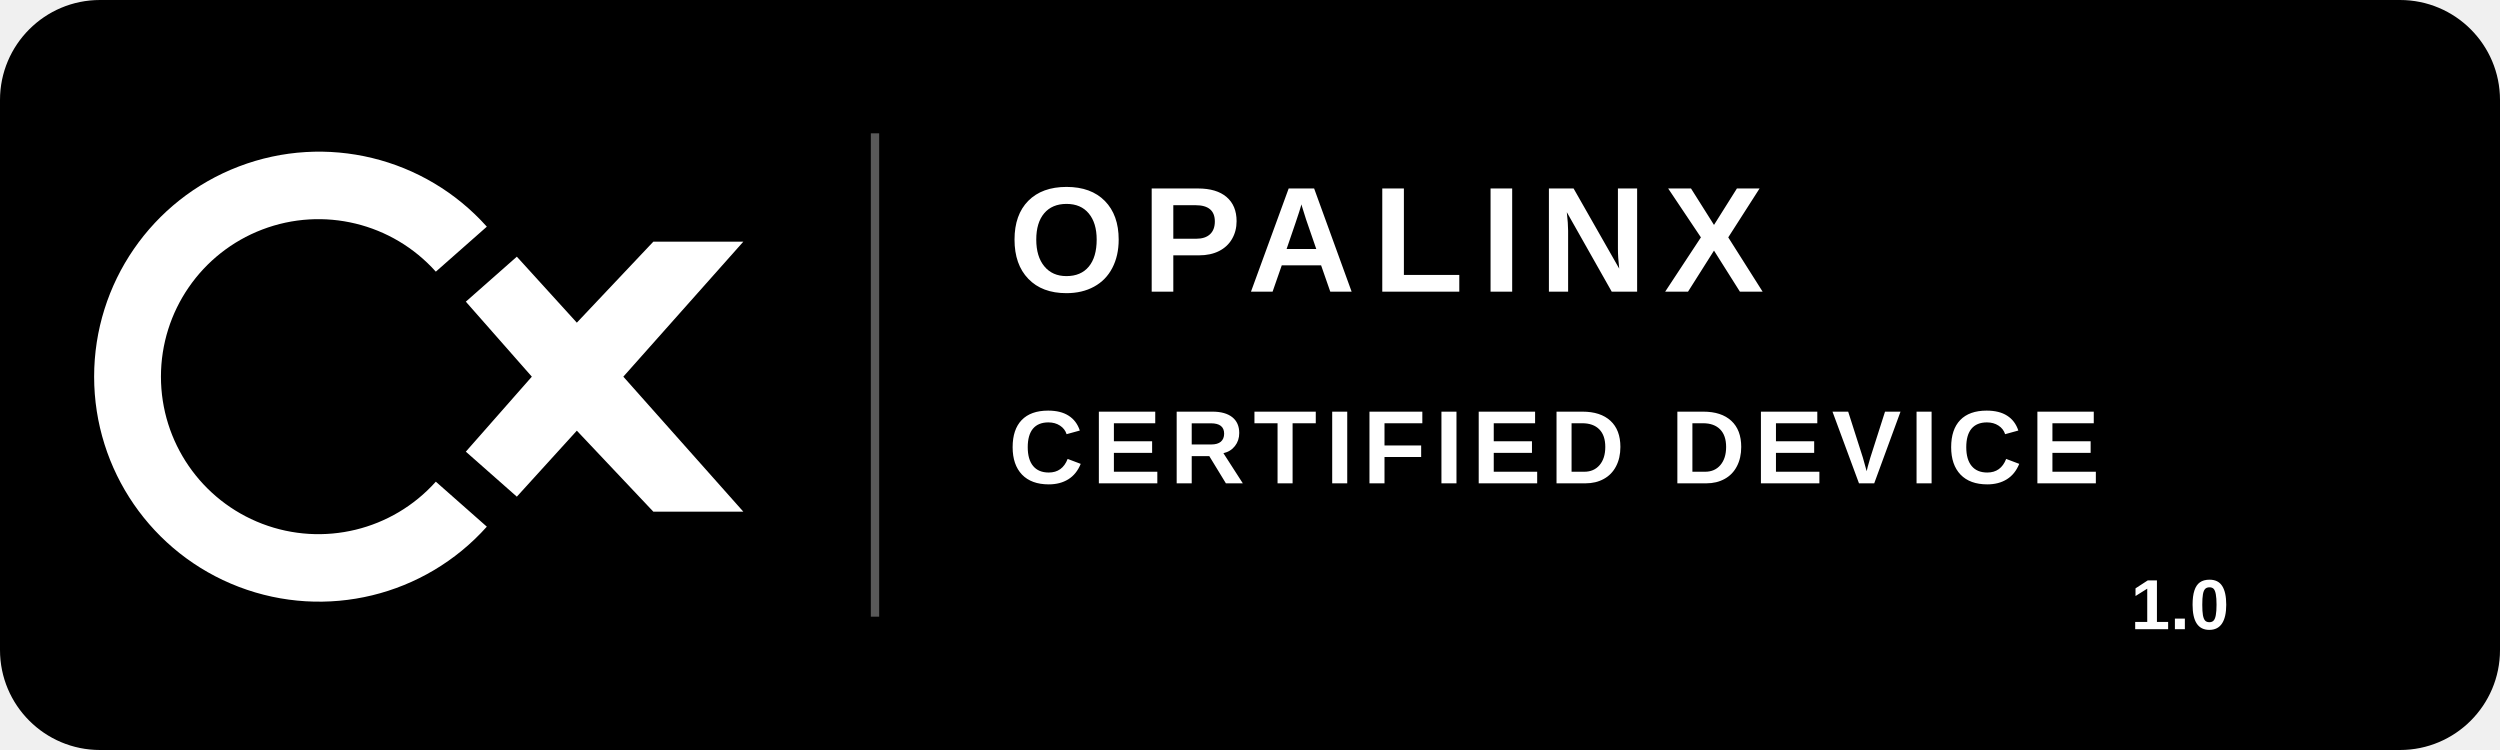
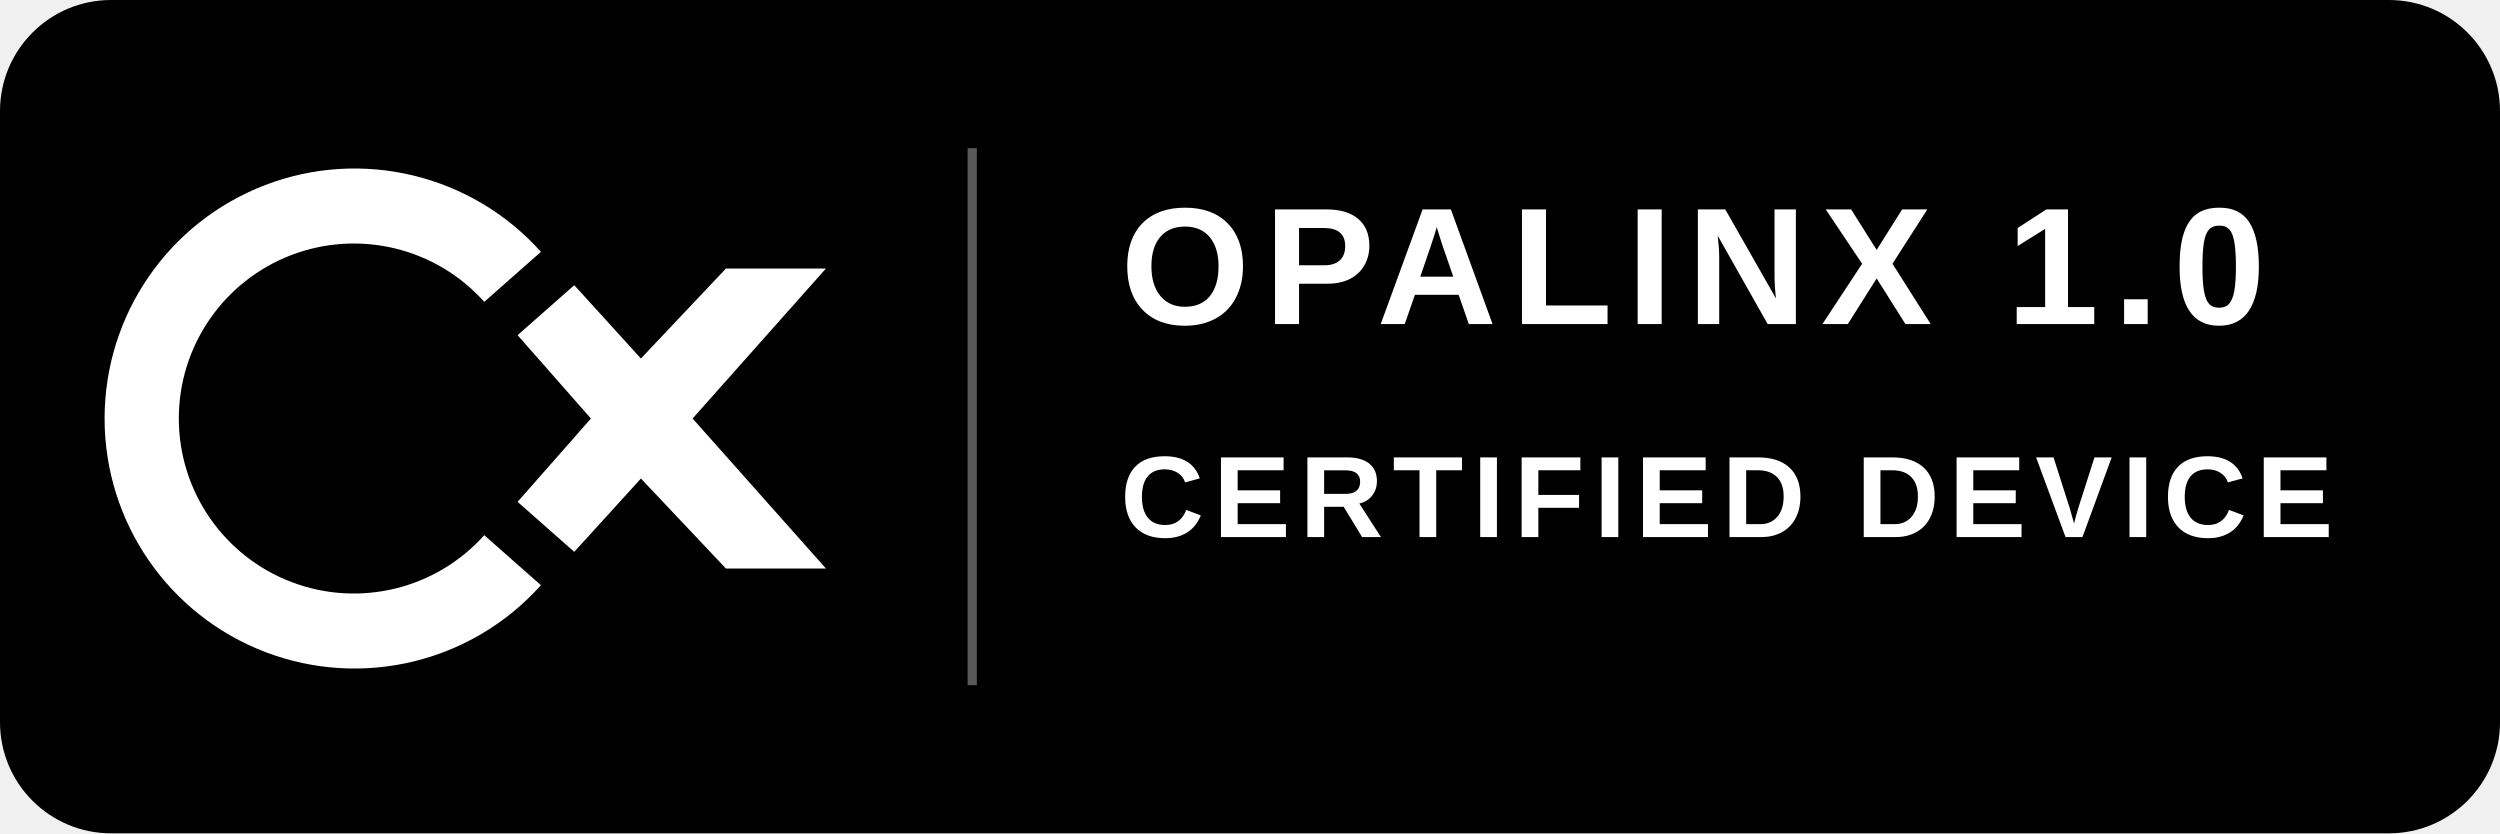
- <svg xmlns="http://www.w3.org/2000/svg" viewBox="0 0 600 180" role="img" aria-labelledby="title description">
-   <rect width="600" height="180" rx="24" fill="#000" />
+ <svg xmlns="http://www.w3.org/2000/svg" viewBox="0 0 540 180" role="img" aria-labelledby="title description">
+   <rect width="540" height="180" rx="24" fill="#000" />
  <g fill="#fff" transform="translate(2 22) scale(.36)">
    <path d="M319 90 A150 150 0 1 0 319 290 L285 260 A105 105 0 1 1 285 120 Z" />
    <path d="M339 110 L379 154 L430 100 H490 L410 190 L490 280 H430 L379 226 L339 270 L305 240 L349 190 L305 140 Z" />
  </g>
  <path d="M210 32V148" stroke="#fff" stroke-opacity=".35" stroke-width="2" />
  <g fill="#fff" font-family="Arial, Helvetica, sans-serif">
-     <text x="242" y="70" font-size="36" font-weight="700" letter-spacing="4">OPALINX</text>
+     <text x="242" y="70" font-size="36" font-weight="700" letter-spacing="3">OPALINX 1.0</text>
    <text x="242" y="116" font-size="25" font-weight="700" letter-spacing="2">CERTIFIED DEVICE</text>
-     <text x="535" y="151" font-size="17" font-weight="700" text-anchor="end">1.0</text>
  </g>
</svg>
